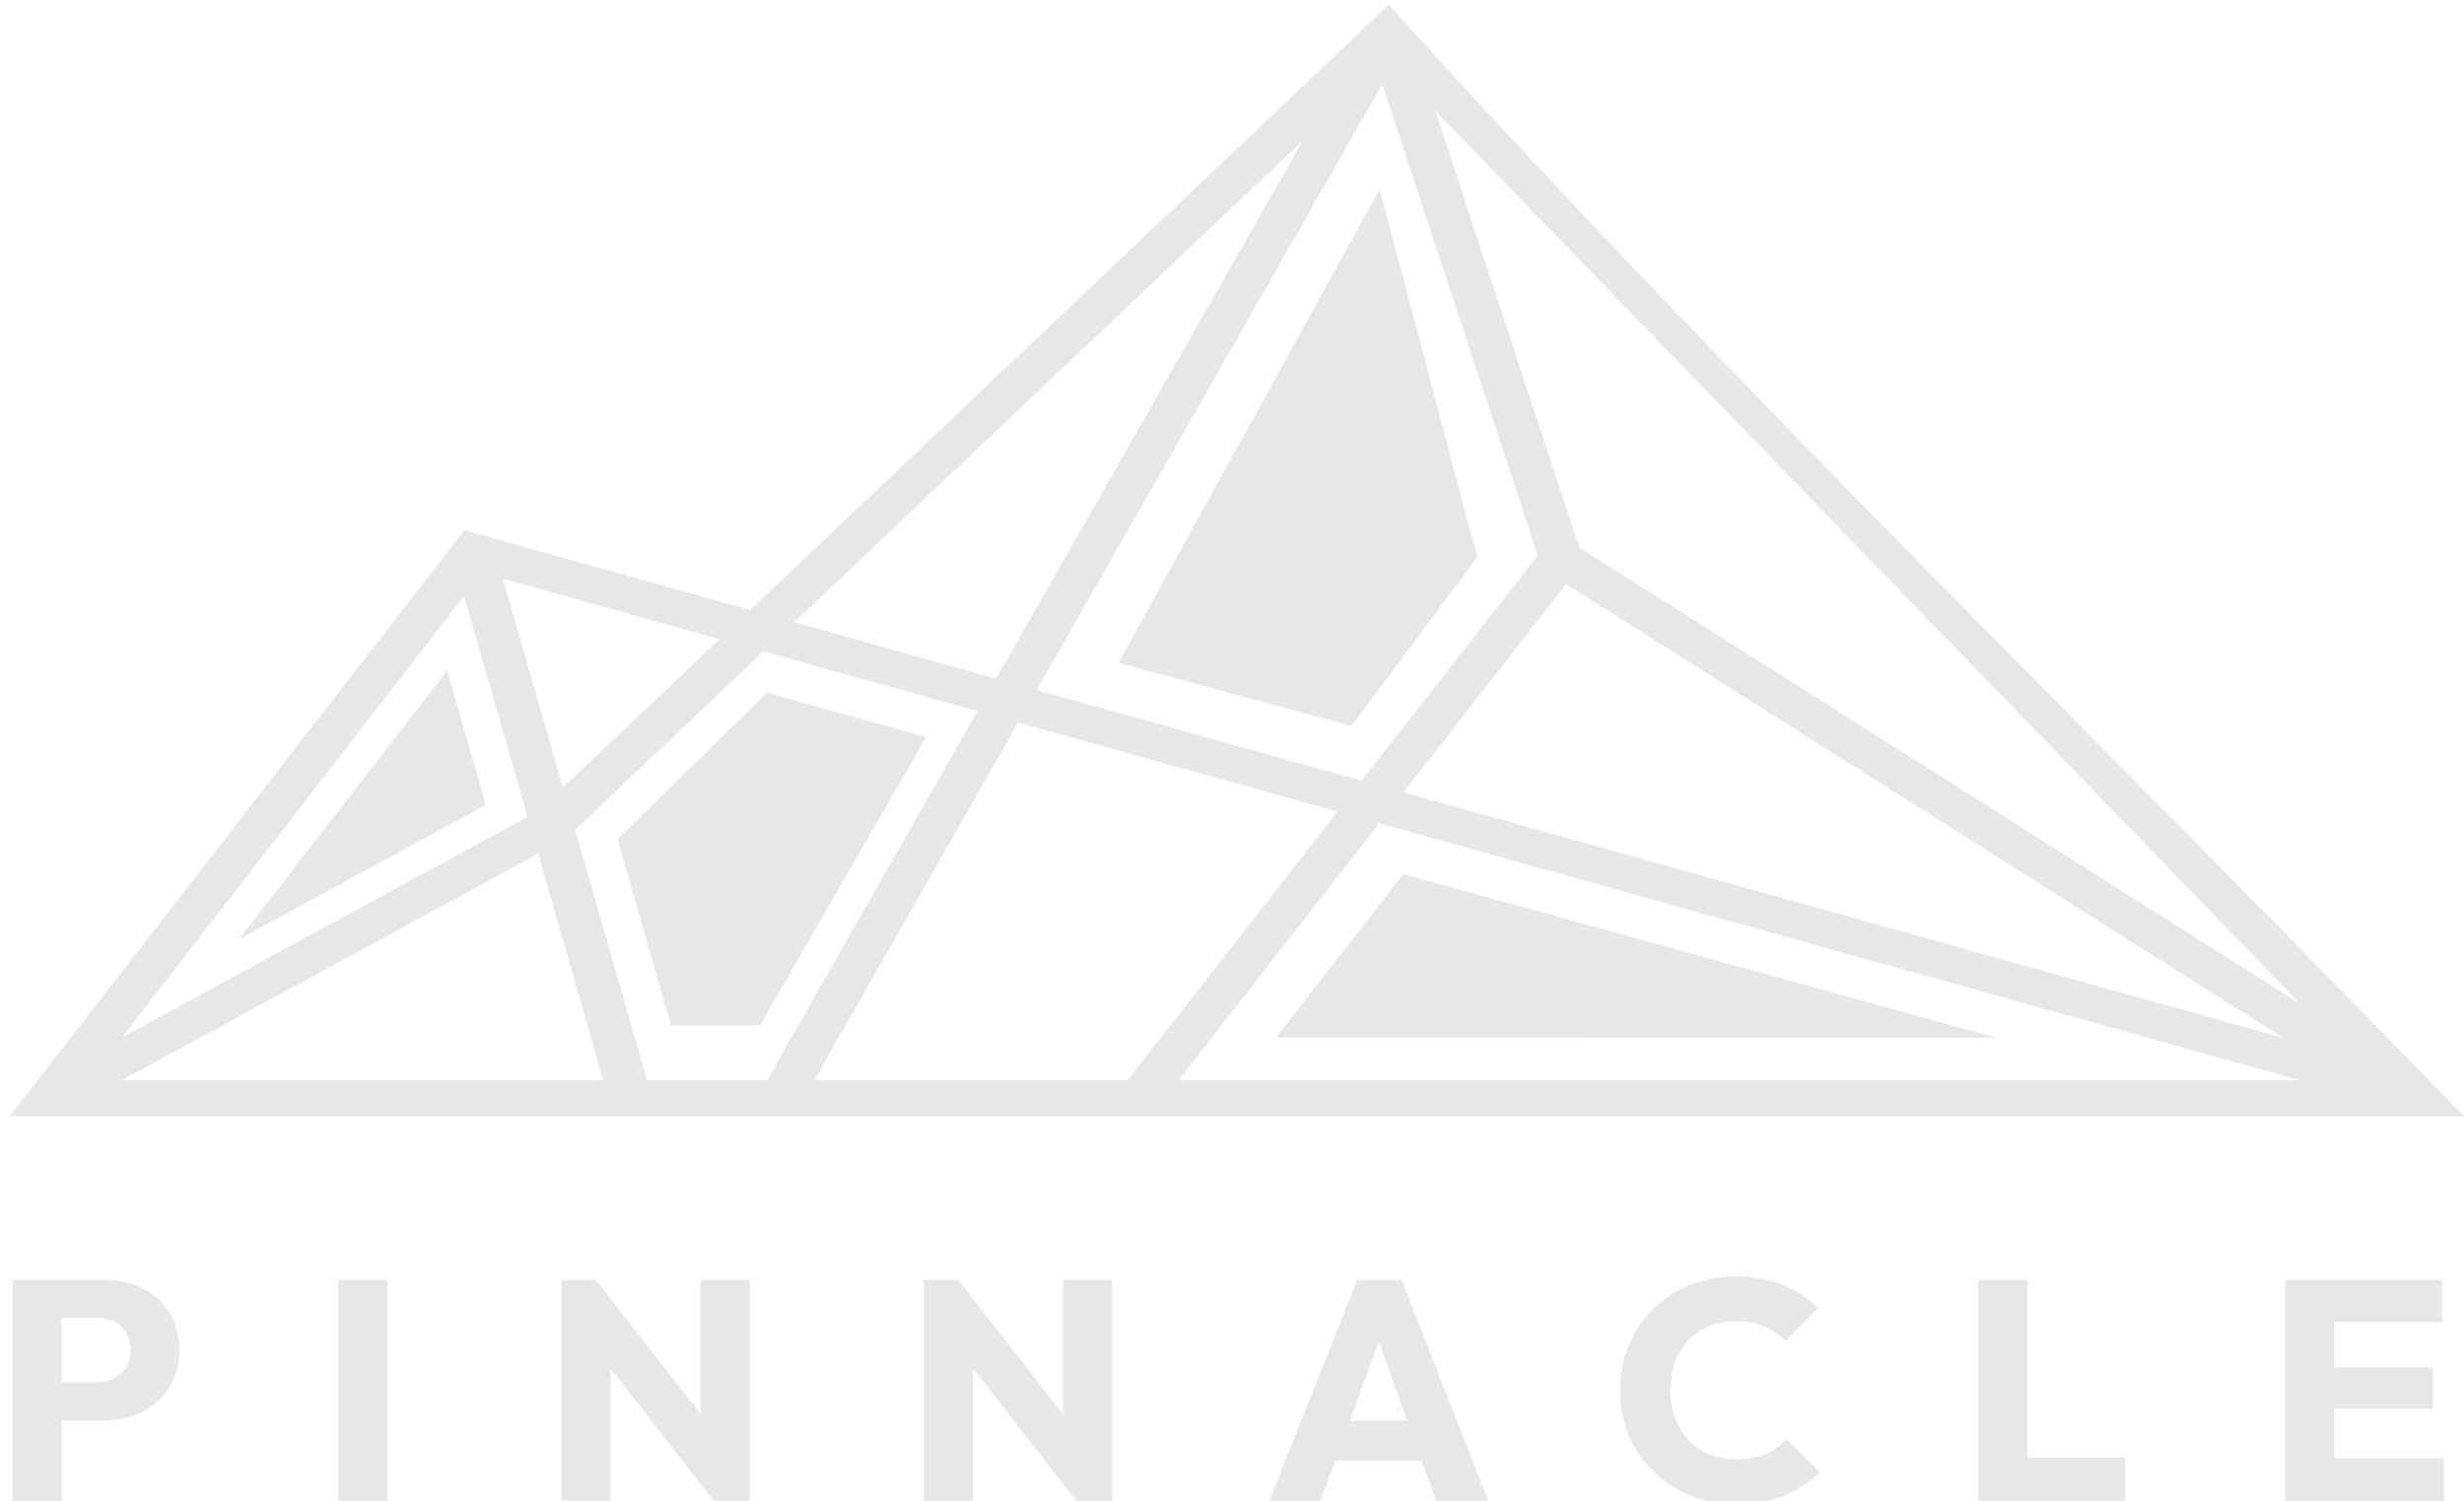
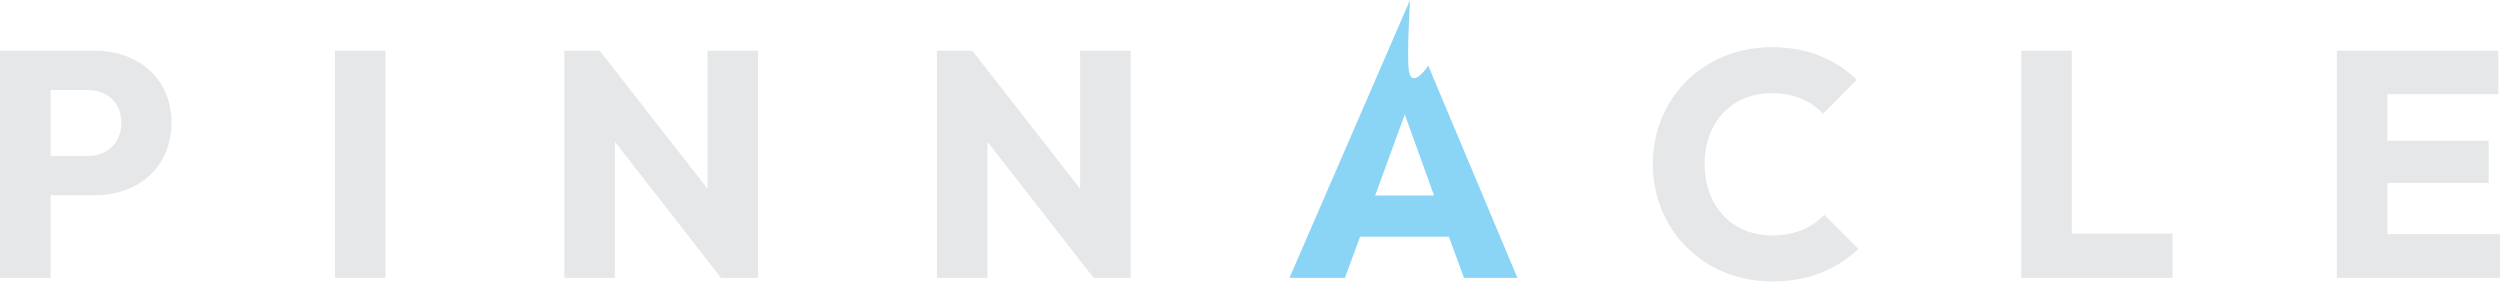
- <svg xmlns="http://www.w3.org/2000/svg" id="Layer_1" version="1.1" viewBox="0 0 841.89 512.8">
+ <svg xmlns="http://www.w3.org/2000/svg" id="Layer_1" version="1.1" viewBox="0 0 830.74 93.52">
  <defs>
    <style>
      .st0 {
        fill: #e6e7e8;
      }
+ 
+       .st1 {
+         fill: #8ad4f6;
+       }
    </style>
  </defs>
-   <g>
-     <path class="st0" d="M490.42,37.91l49.2,149.22,246.22,155.81L490.42,37.91ZM340.32,231.87l104.86-183.86-173.81,164.62,68.95,19.24ZM3.37,381.41l155.29-200.22,97.68,27.23L474.5,1.62c117.36,129.83,244.92,253.35,367.39,379.8H3.37ZM535.1,199.6l-55.59,71.14,300.57,83.86-244.98-155ZM465.22,266.74l60.18-76.98-53.12-161.01-118.03,207.04,110.97,30.96ZM456.98,277.33l-109.08-30.45-69.72,122.29h107.05l71.75-91.83ZM180.25,279.1l-21.68-75.42-116.93,150.83,138.6-75.42ZM206.11,369.17l-22.24-77.46c-47.44,25.81-94.91,51.62-142.36,77.46h164.6ZM196.5,283.54l24.6,85.62h40.95l71.95-126.17-73.14-20.41-64.36,60.96ZM171.83,197.75l20.51,71.31,53.49-50.67-74-20.64ZM786.04,369.17l-314.8-87.86-68.62,87.86h383.42Z" />
-     <polygon class="st0" points="262.06 236.69 210.97 286.71 229.25 350.34 259.69 350.34 316.41 251.86 262.06 236.69" />
-     <polygon class="st0" points="471.41 64.69 382.14 226.48 461.78 248.05 504.72 190.42 471.41 64.69" />
-     <polygon class="st0" points="479.52 298.67 435.91 354.51 682.3 354.6 479.52 298.67" />
-     <polygon class="st0" points="152.8 229.14 166 275.06 81.61 320.98 152.8 229.14" />
-   </g>
-   <g>
-     <path class="st0" d="M4.28,437.32h31.54c14.33,0,25.45,9.2,25.45,23.95s-11.12,24.06-25.45,24.06h-14.75v27.48H4.28v-75.48ZM21.07,450.36v21.92h12.3c6.31,0,11.23-4.06,11.23-11.01s-4.92-10.91-11.23-10.91h-12.3Z" />
-     <path class="st0" d="M115.58,437.32h16.79v75.48h-16.79v-75.48Z" />
-     <path class="st0" d="M191.81,437.32h11.76l35.82,45.87v-45.87h16.79v75.48h-12.3l-35.28-45.23v45.23h-16.79v-75.48Z" />
-     <path class="st0" d="M315.62,437.32h11.76l35.82,45.87v-45.87h16.79v75.48h-12.3l-35.28-45.23v45.23h-16.79v-75.48Z" />
-     <path class="st0" d="M463.7,437.32h15.18l29.62,75.48h-17.75l-5.02-13.69h-29.51l-5.03,13.69h-17.43l29.94-75.48ZM480.81,485.43l-9.73-26.94-9.84,26.94h19.57Z" />
-     <path class="st0" d="M553.51,474.95c0-22.03,17-38.81,39.56-38.81,11.97,0,21.17,4.06,28.23,10.8l-11.23,11.33c-3.96-4.28-9.62-6.84-17-6.84-13.15,0-22.35,9.41-22.35,23.52s9.2,23.74,22.35,23.74c7.7,0,13.26-2.57,17.43-6.84l11.33,11.33c-7.27,6.74-16.36,10.8-28.65,10.8-22.56,0-39.67-16.89-39.67-39.02Z" />
-     <path class="st0" d="M675.93,437.32h16.79v60.73h33.47v14.75h-50.25v-75.48Z" />
-     <path class="st0" d="M780.81,437.32h53.67v14.43h-36.89v15.5h33.68v14.01h-33.68v17h37.42v14.54h-54.21v-75.48Z" />
-   </g>
+   <path class="st0" d="M0,16.86h31.54c14.33,0,25.45,9.2,25.45,23.95s-11.12,24.06-25.45,24.06h-14.75v27.48H0V16.86ZM16.79,29.9v21.92h12.3c6.31,0,11.23-4.06,11.23-11.01s-4.92-10.91-11.23-10.91h-12.3Z" />
+   <path class="st0" d="M111.3,16.86h16.79v75.48h-16.79V16.86Z" />
+   <path class="st0" d="M187.53,16.86h11.76l35.82,45.87V16.86h16.79v75.48h-12.3l-35.28-45.23v45.23h-16.79V16.86Z" />
+   <path class="st0" d="M311.34,16.86h11.76l35.82,45.87V16.86h16.79v75.48h-12.3l-35.28-45.23v45.23h-16.79V16.86Z" />
+   <path class="st1" d="M468.55,0s-1.16,19.51-.36,23.73c1.14,6.03,6.42-1.89,6.42-1.89l29.62,70.49h-17.75l-5.02-13.69h-29.51l-5.03,13.69h-18.43L468.55,0ZM476.53,64.97l-9.73-26.94-9.84,26.94h19.57Z" />
+   <path class="st0" d="M549.23,54.49c0-22.03,17-38.81,39.56-38.81,11.97,0,21.17,4.06,28.23,10.8l-11.23,11.33c-3.96-4.28-9.62-6.84-17-6.84-13.15,0-22.35,9.41-22.35,23.52s9.2,23.74,22.35,23.74c7.7,0,13.26-2.57,17.43-6.84l11.33,11.33c-7.27,6.74-16.36,10.8-28.65,10.8-22.56,0-39.67-16.89-39.67-39.02Z" />
+   <path class="st0" d="M671.65,16.86h16.79v60.73h33.47v14.75h-50.25V16.86Z" />
+   <path class="st0" d="M776.53,16.86h53.67v14.43h-36.89v15.5h33.68v14.01h-33.68v17h37.42v14.54h-54.21V16.86Z" />
</svg>
